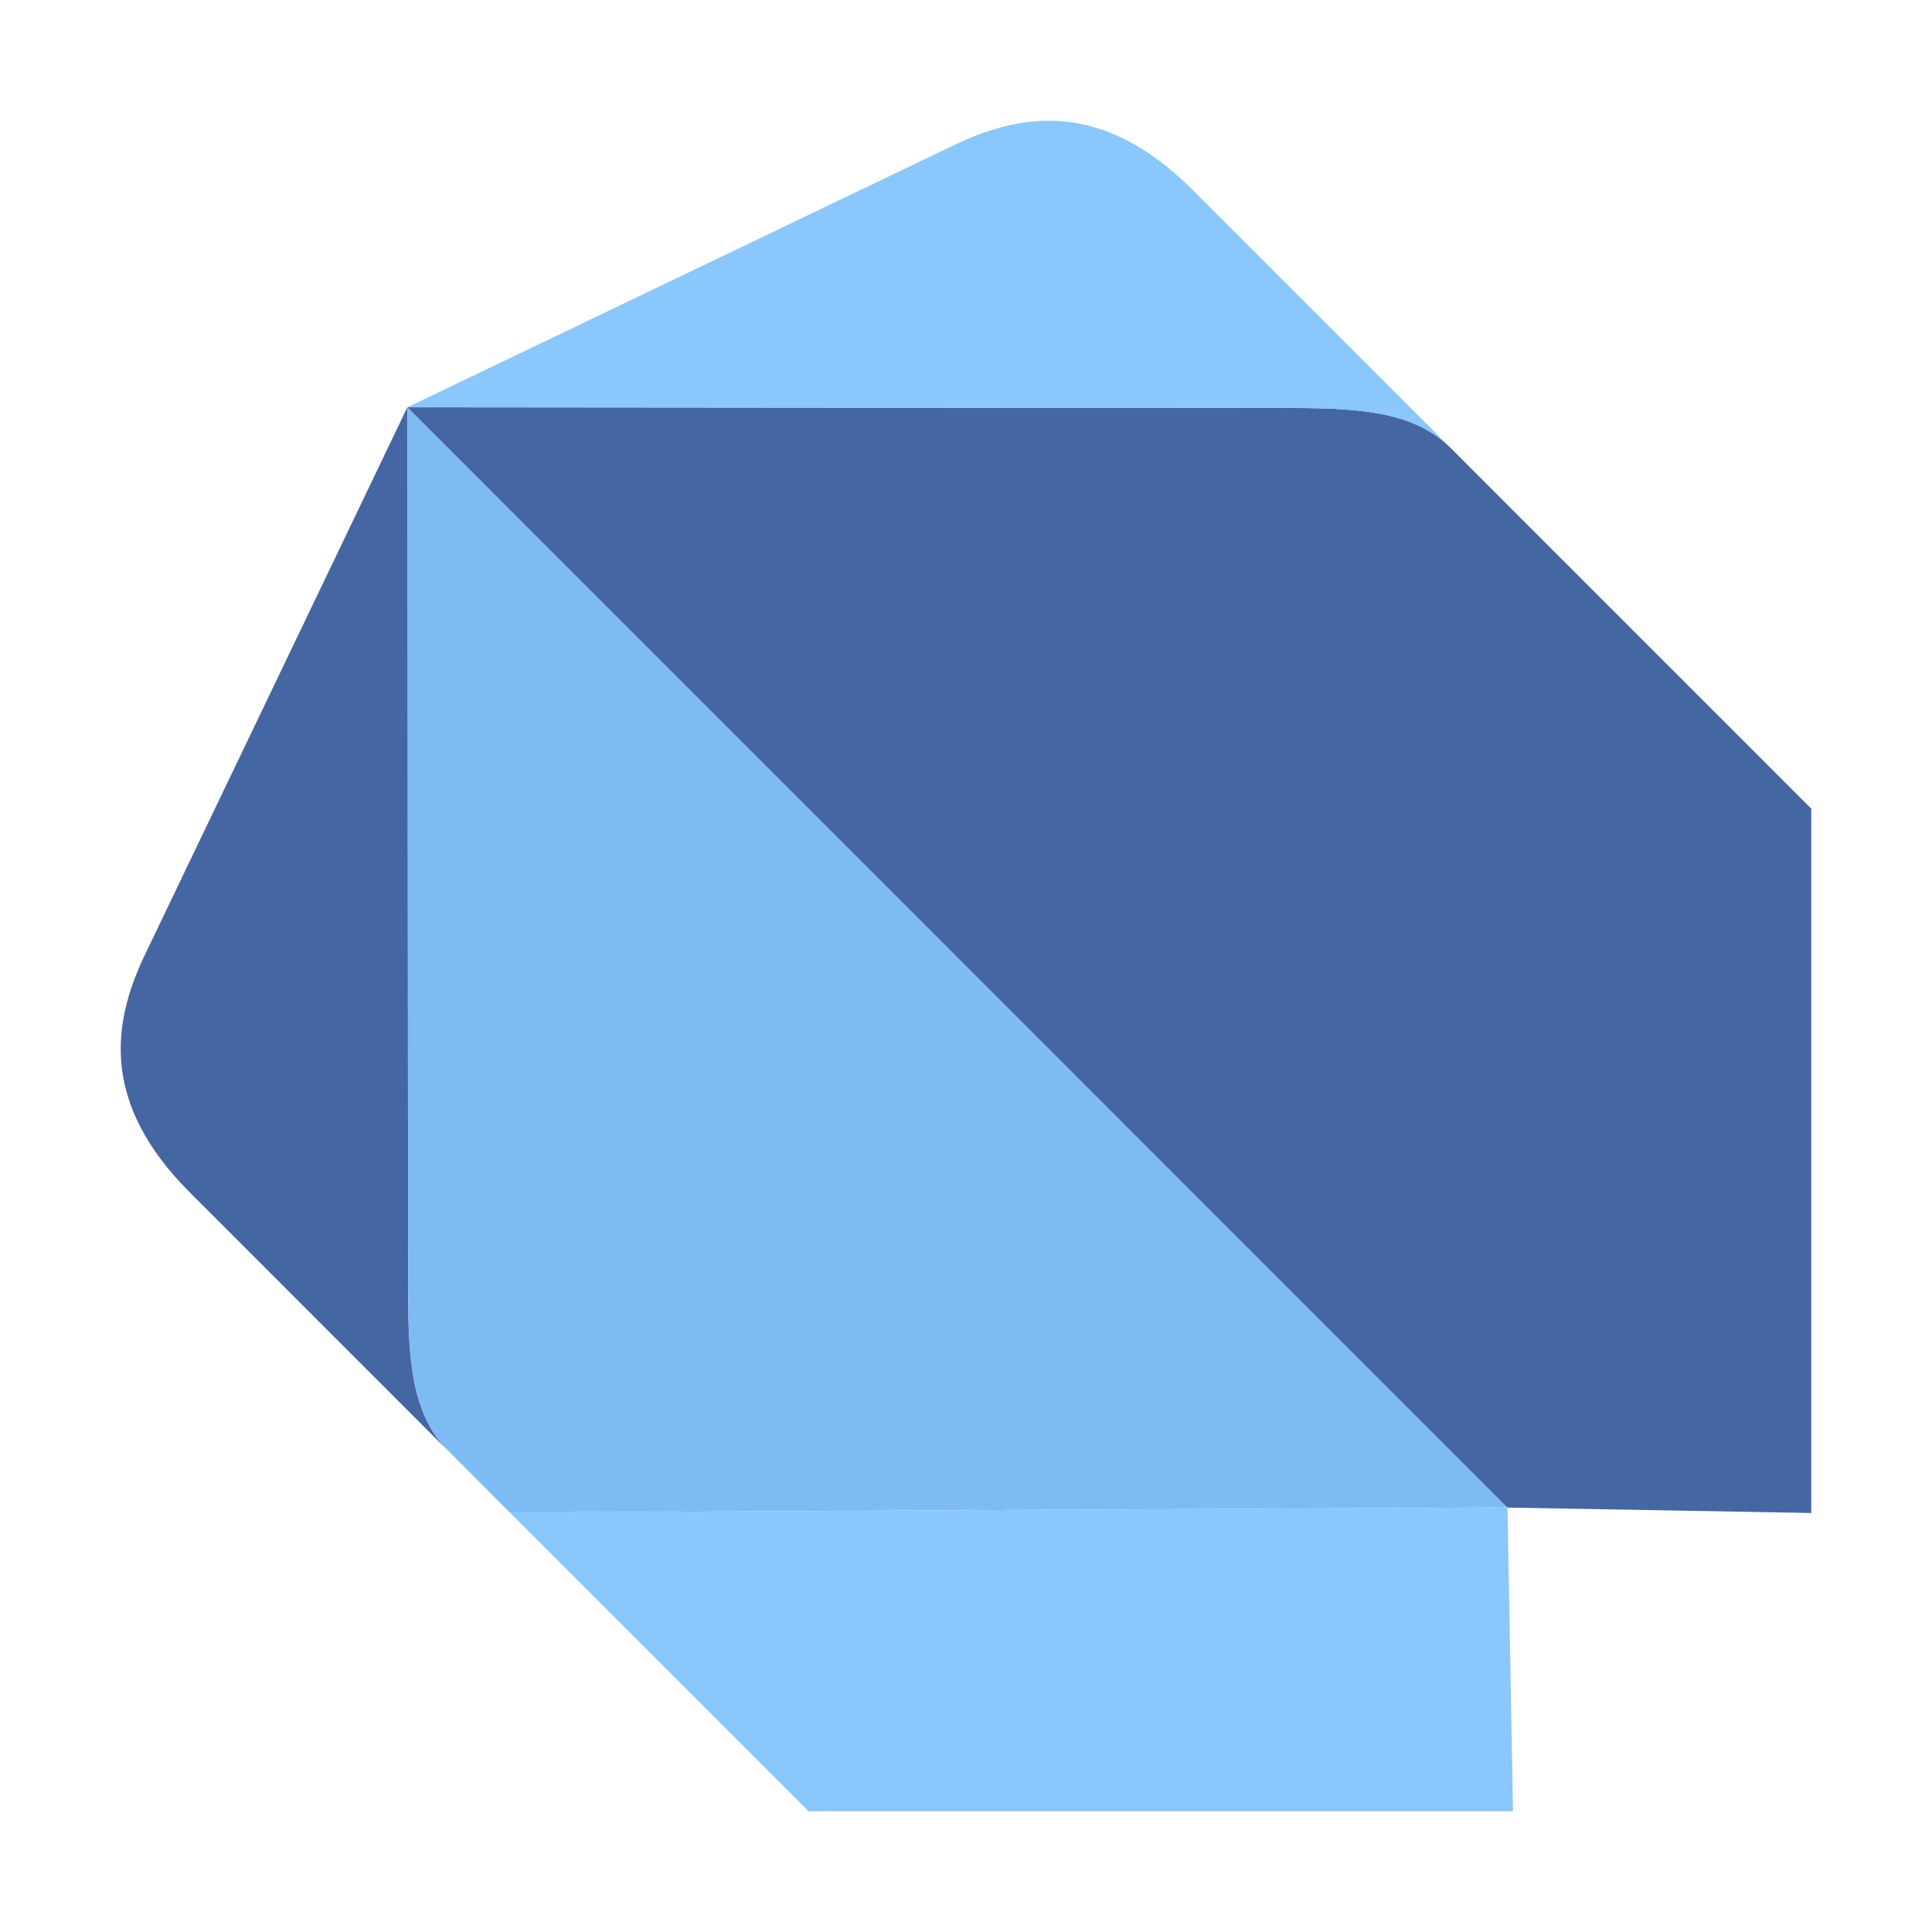
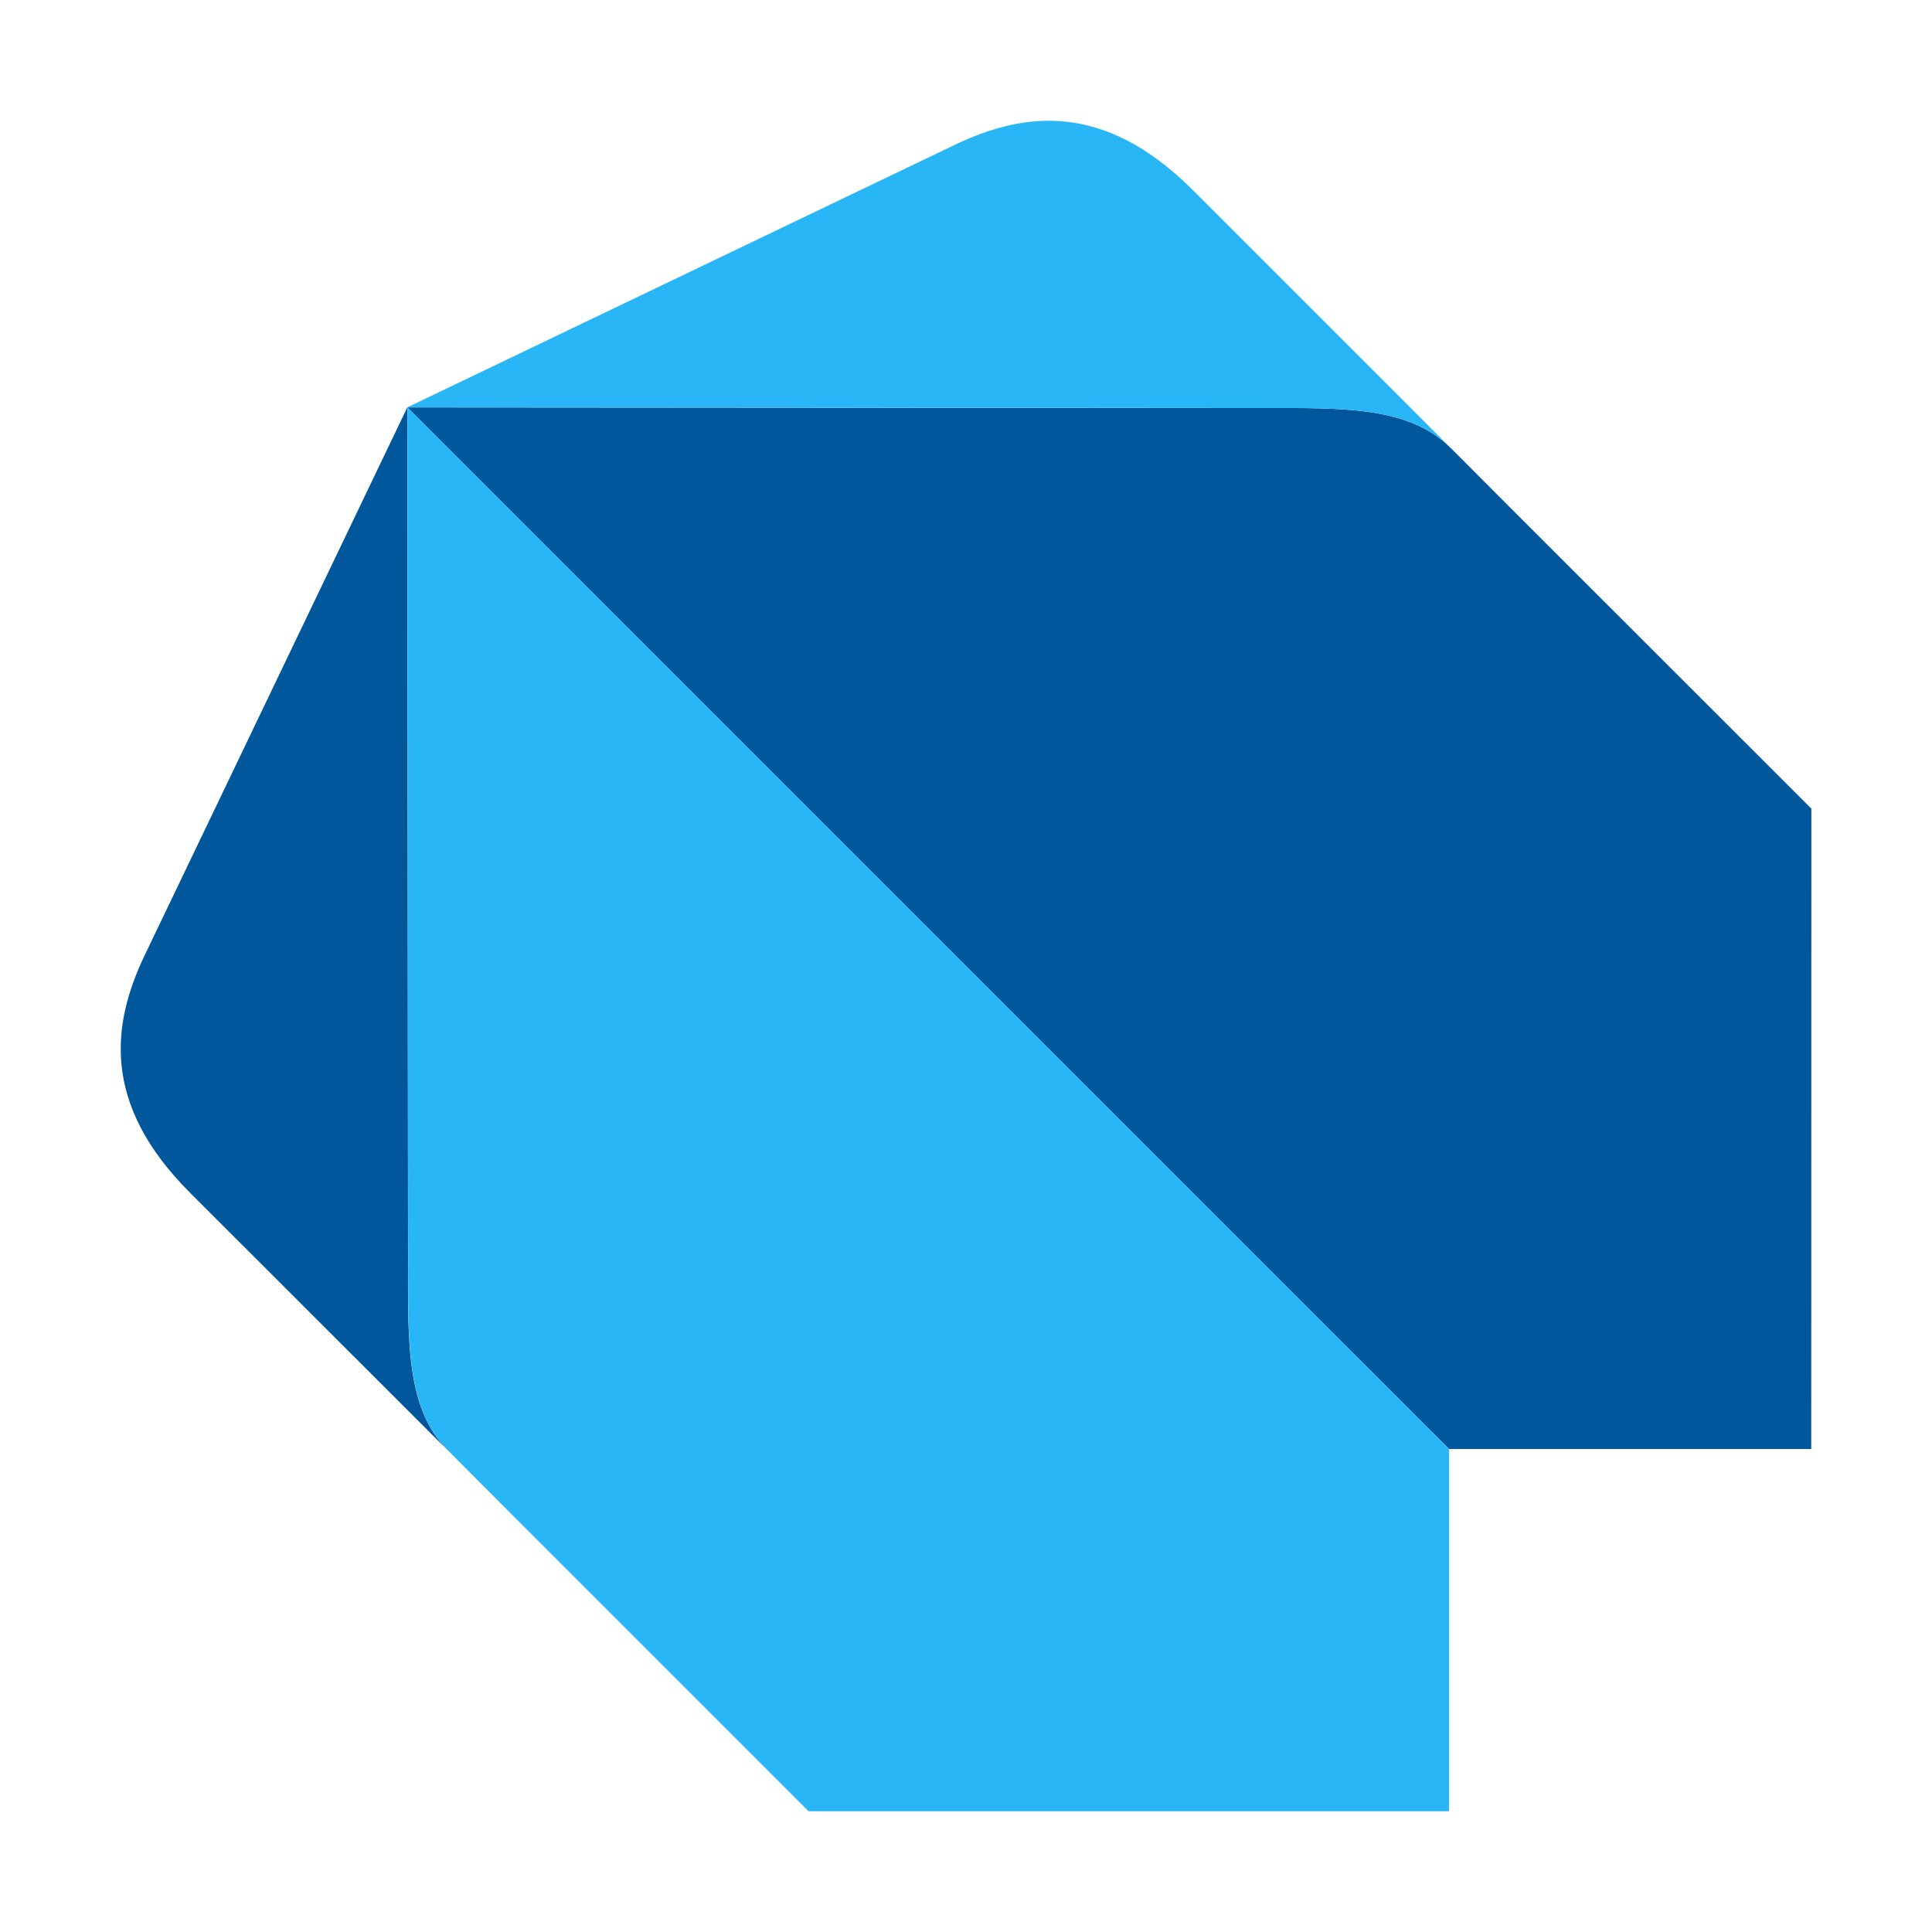
- <svg xmlns="http://www.w3.org/2000/svg" width="16" height="16" viewBox="0 0 16 16">
-   <g fill="none" fill-rule="evenodd" opacity=".9">
-     <path fill="#70B4F4" d="m4.326 4.326-.952-.953.006 6.898c.005.746-.047 1.365.332 1.743l.51.512 8.262-.042z" />
-     <path fill="#7CC1FD" d="M4.222 12.526 6.696 15h5.834l-.046-2.516z" />
-     <path fill="#305699" d="m3.38 10.272-.007-6.898-2.182 4.552c-.255.543-.363 1.207.382 1.95l2.138 2.139c-.379-.38-.327-.998-.332-1.744m9.147-6.048-.511-.512c-.38-.38-.997-.327-1.743-.332l-6.898-.006.953.954 8.157 8.158L15 12.53V6.697z" />
-     <path fill="#7CC1FD" d="m10.27 3.379-6.896-.006 4.55-2.182c.545-.255 1.209-.362 1.953.382l2.138 2.138c-.38-.38-.998-.327-1.744-.332" />
-   </g>
+ <svg xmlns="http://www.w3.org/2000/svg" width="16" height="16" viewBox="0 0 16 16" fill="none">
+   <path fill-rule="evenodd" clip-rule="evenodd" d="M3.379 10.271L3.373 3.374L1.191 7.926C0.936 8.469 0.828 9.133 1.573 9.877L3.711 12.014C3.332 11.636 3.384 11.018 3.379 10.271ZM12.526 4.223L12.015 3.711C11.636 3.332 11.018 3.384 10.272 3.379L3.373 3.374L12 12H15L15.001 6.697L12.526 4.223Z" fill="#01579B" />
+   <path d="M3.374 3.373L10.271 3.379C10.359 3.38 10.444 3.379 10.528 3.379C11.159 3.378 11.681 3.376 12.015 3.711L9.877 1.573C9.133 0.829 8.469 0.936 7.925 1.191L3.374 3.373Z" fill="#29B6F6" />
+   <path d="M12 12L3.374 3.373L3.38 10.271C3.381 10.359 3.38 10.445 3.38 10.528C3.379 11.159 3.378 11.681 3.712 12.014L4.222 12.526L6.696 15L12 15V12Z" fill="#29B6F6" />
</svg>
